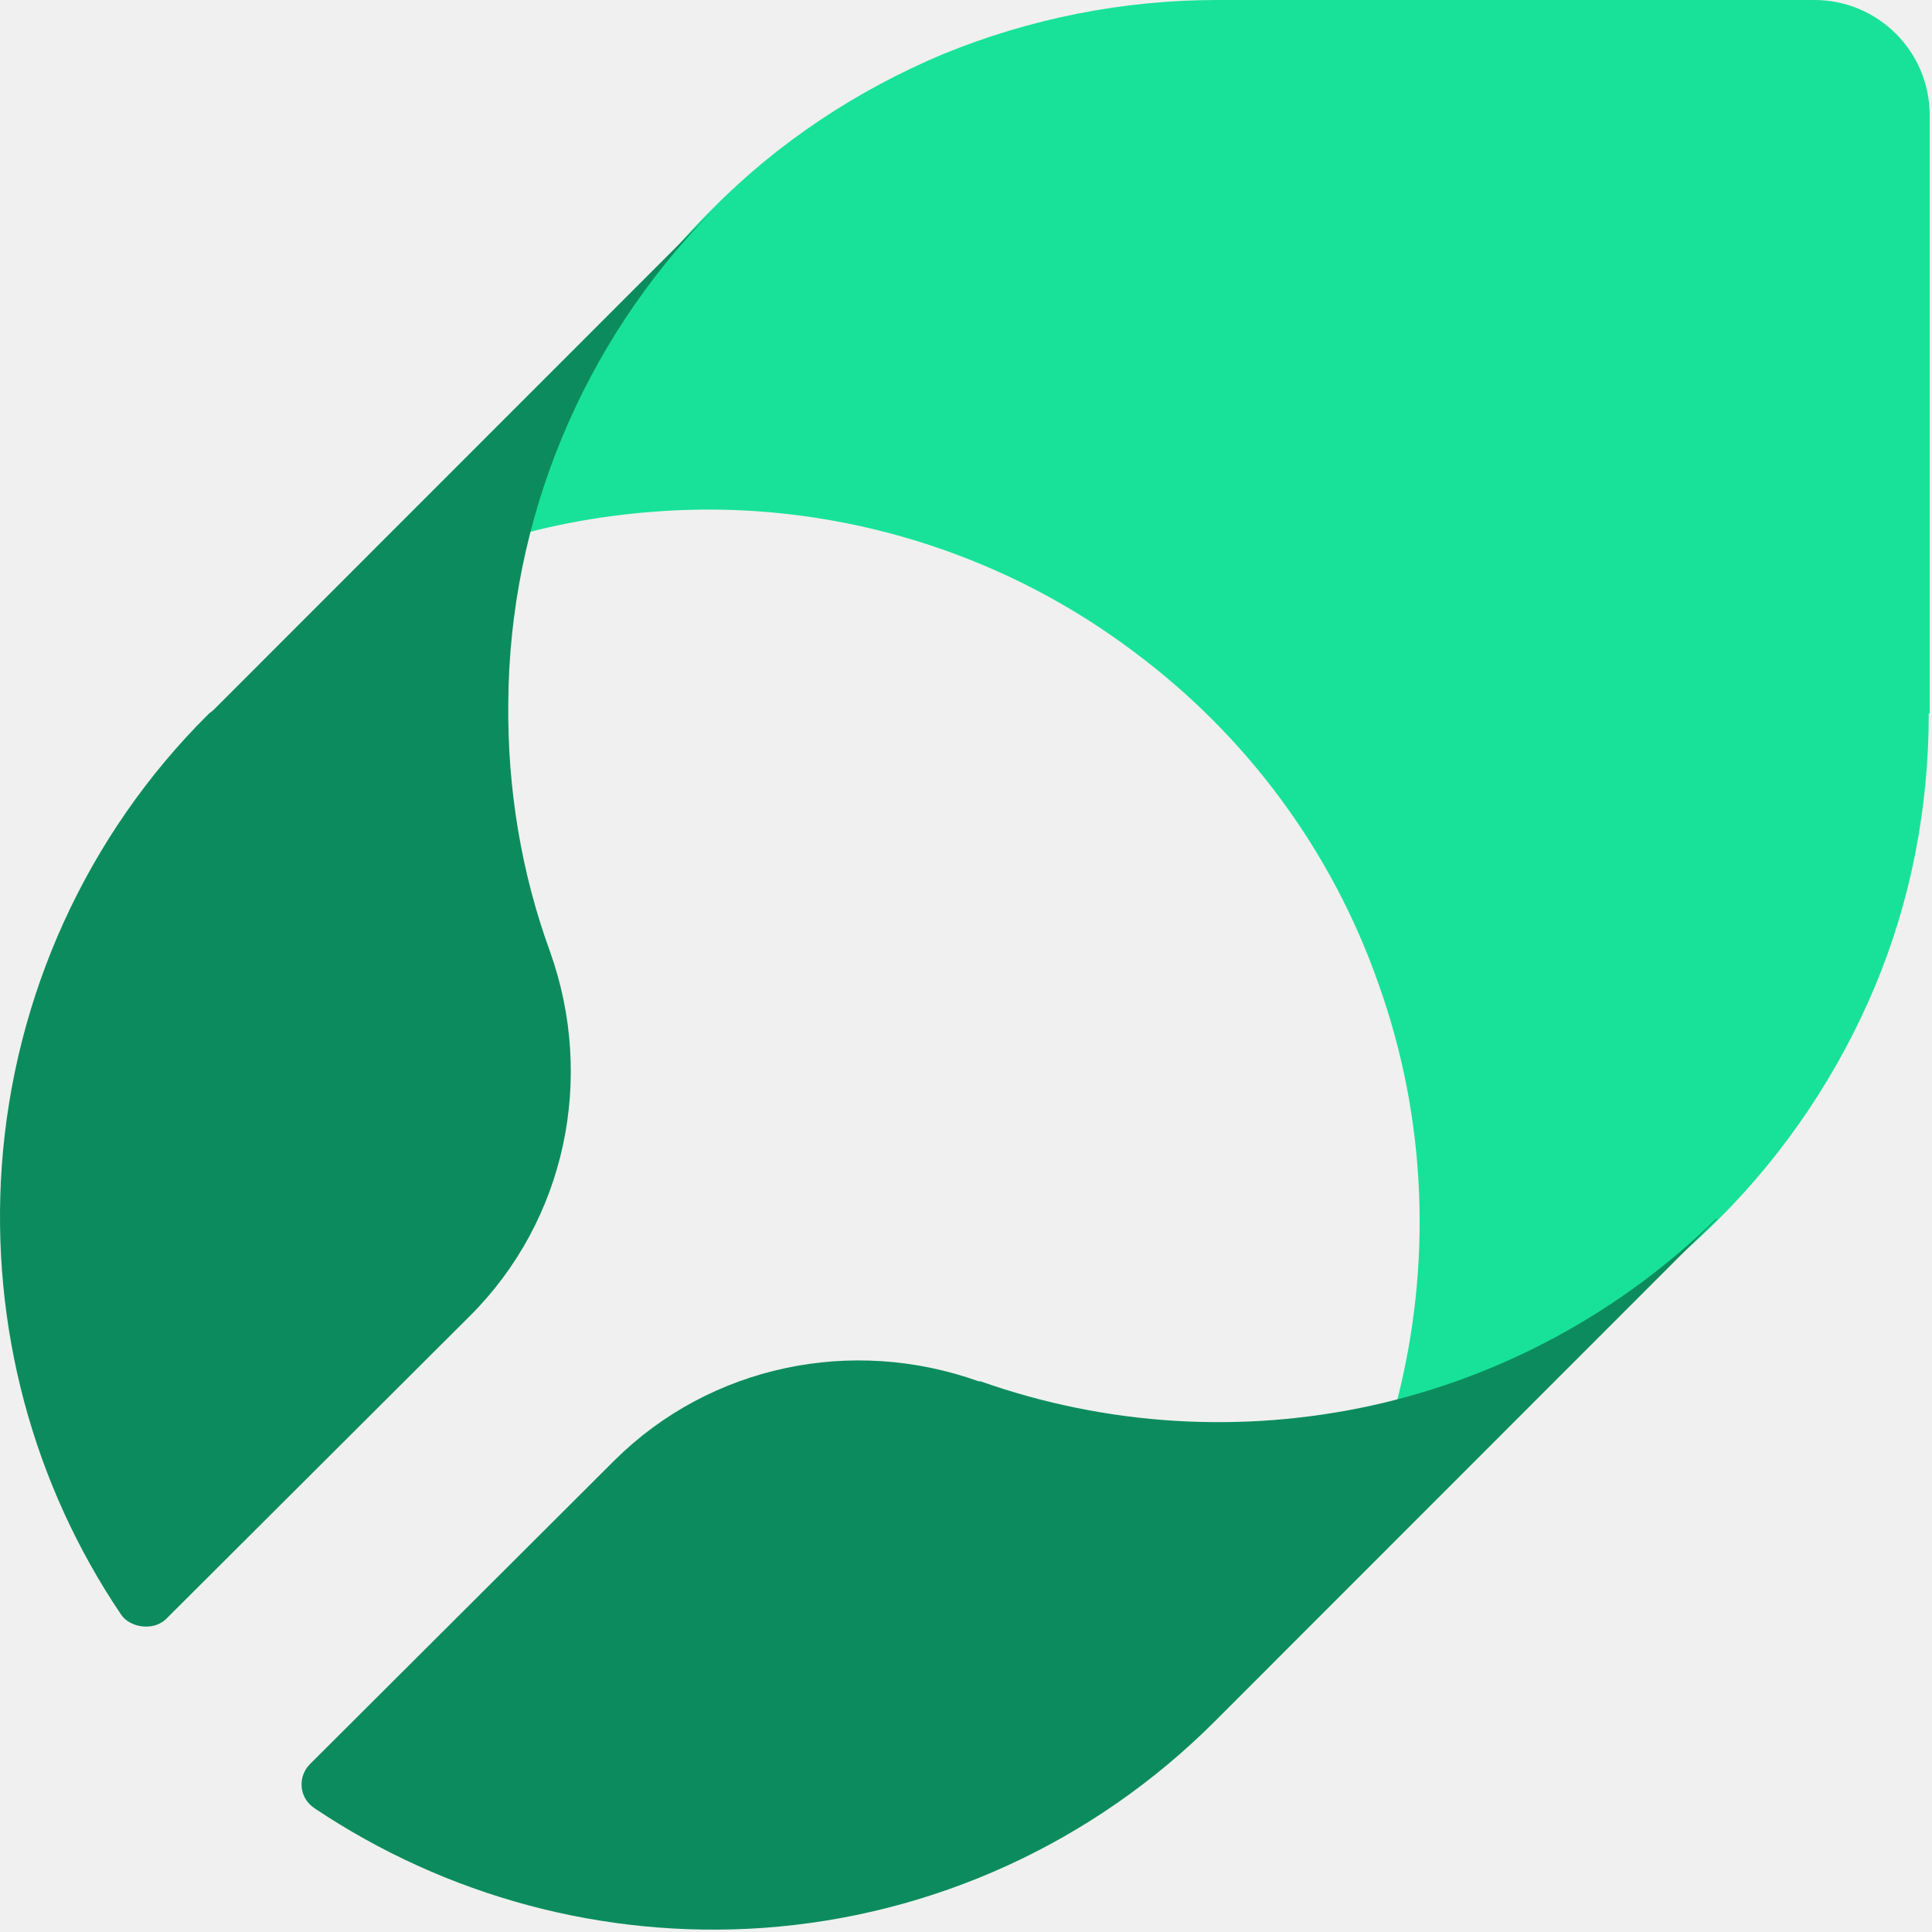
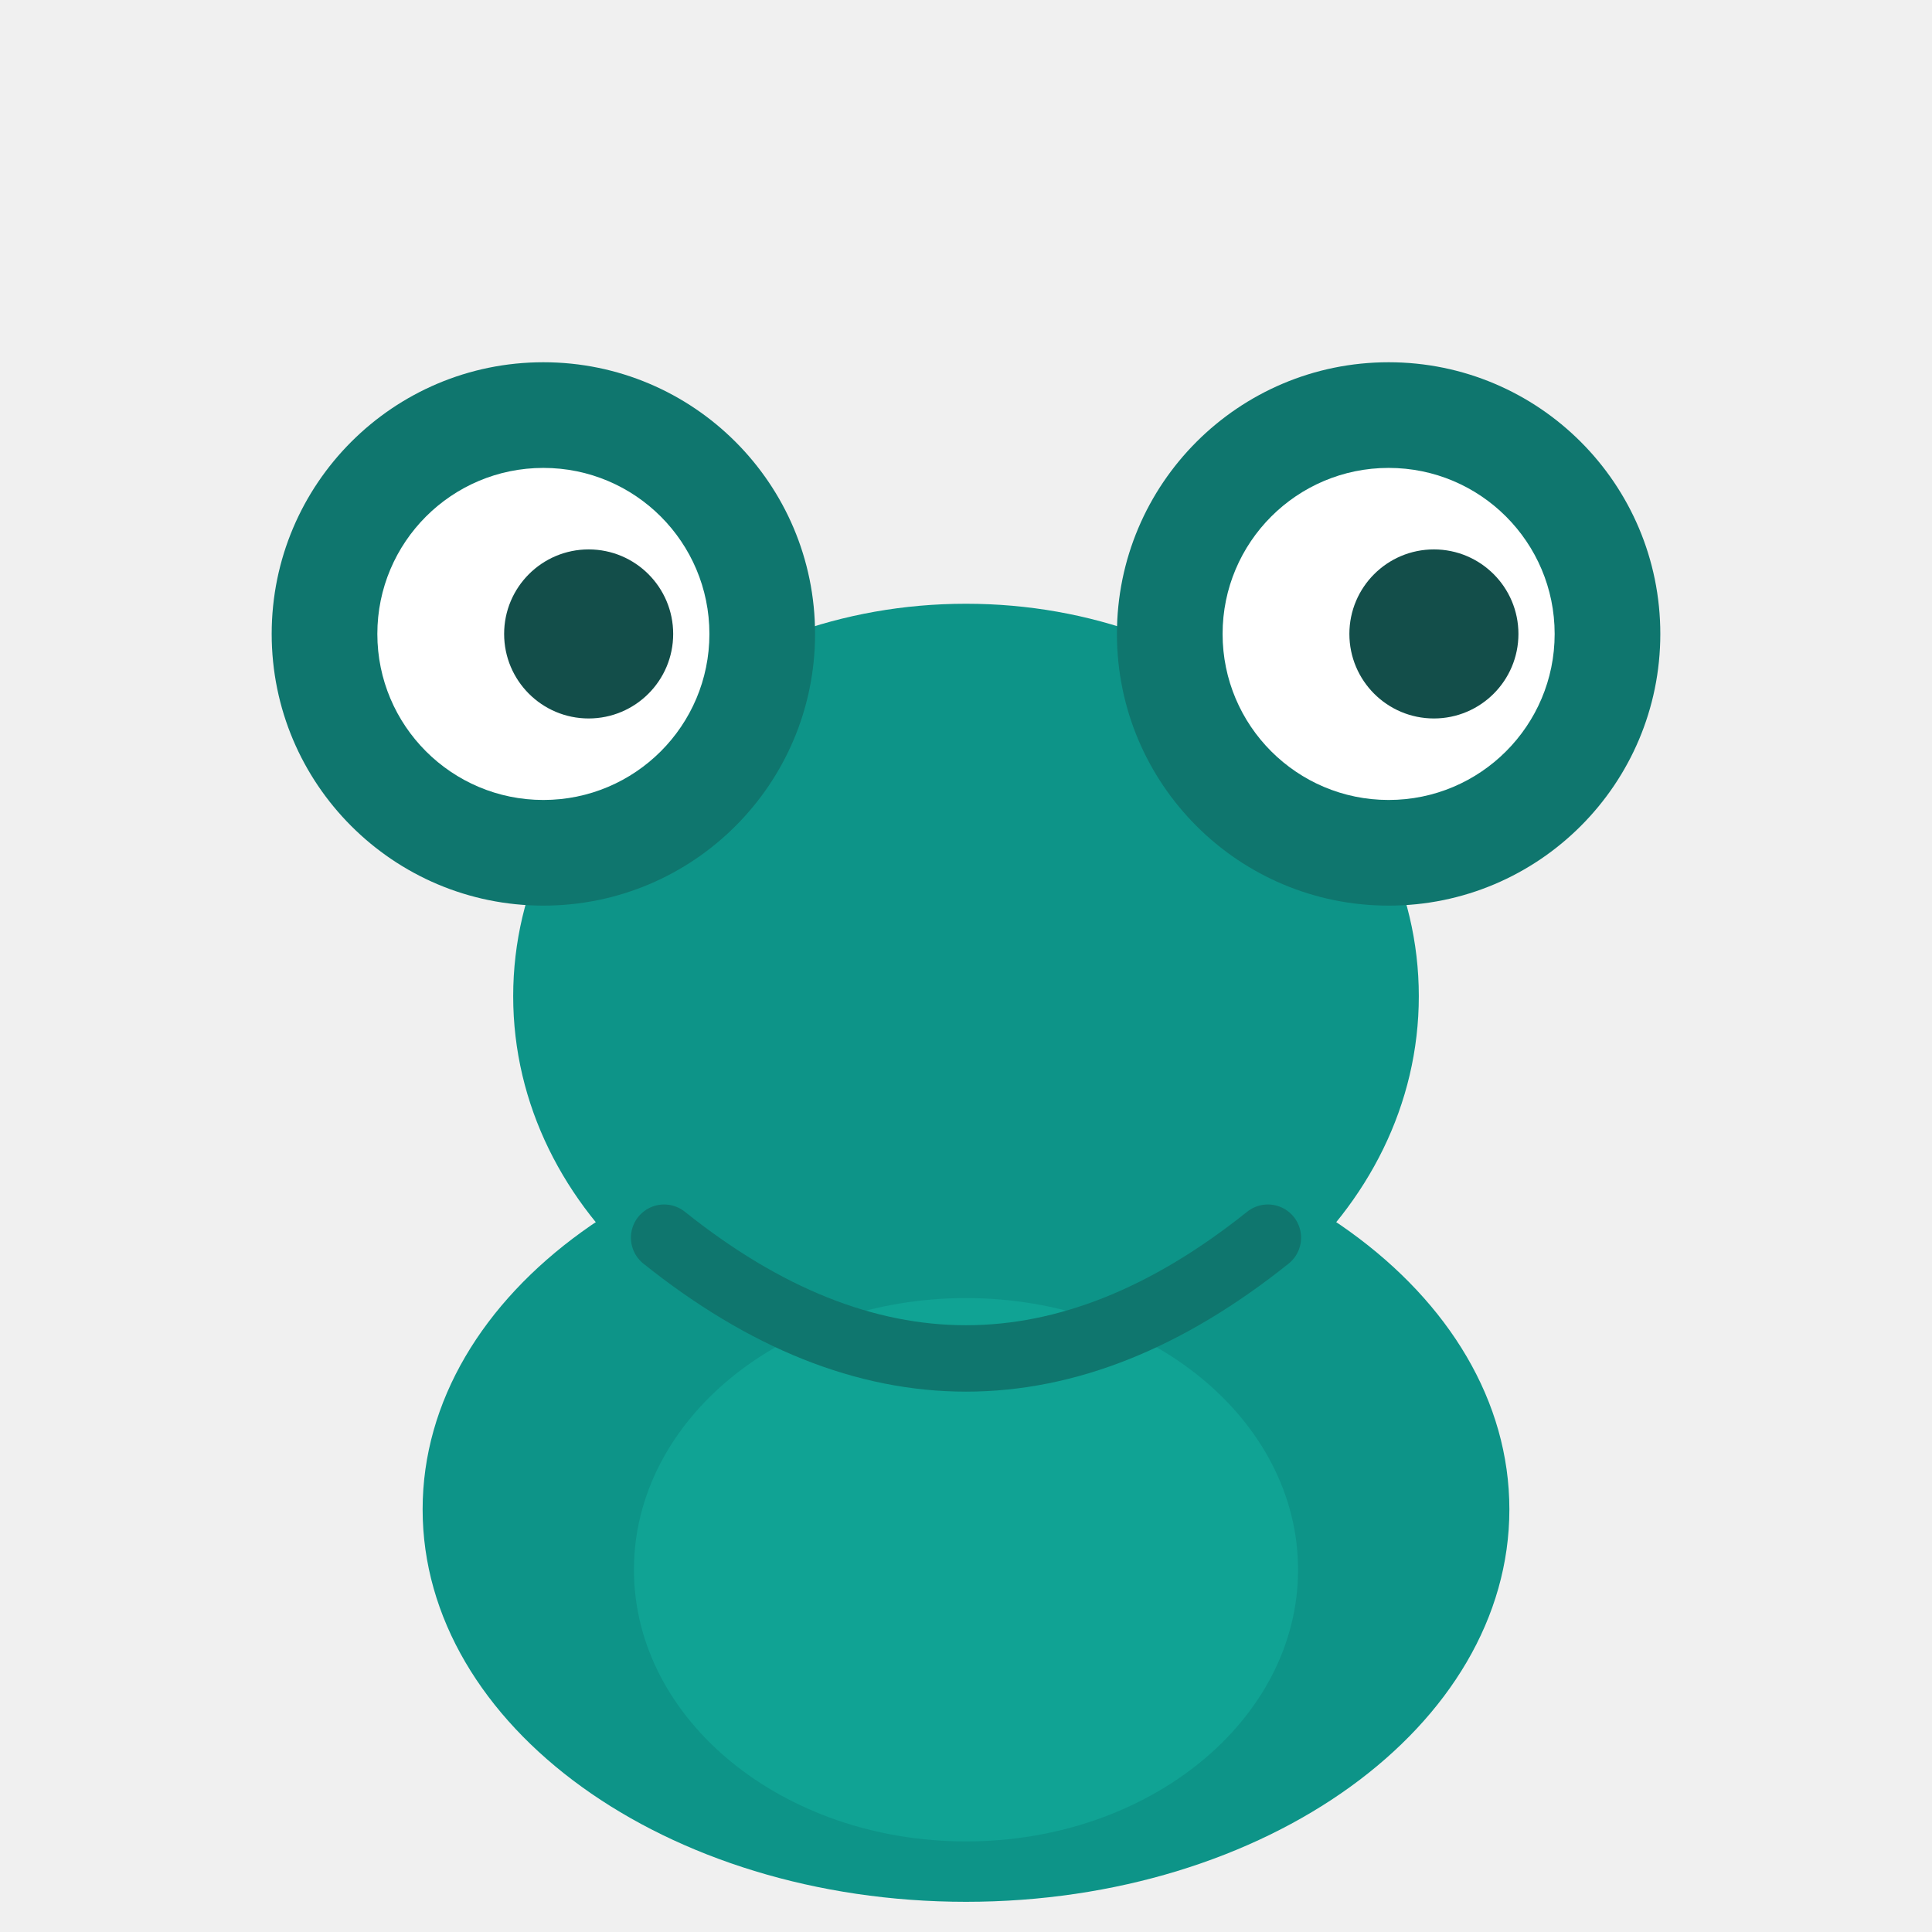
- <svg xmlns="http://www.w3.org/2000/svg" width="502" height="502" viewBox="0 0 502 502" fill="none">
-   <path d="M501.402 185.33V29.962C501.402 13.29 487.876 0 471.453 0H316.156C291.763 0 267.611 4.832 245.15 14.014C222.689 23.438 202.16 36.969 185.012 54.367L183.804 55.575C161.101 78.53 144.92 107.042 136.708 138.454C151.441 134.588 166.656 132.655 181.871 132.413C222.447 131.93 262.298 144.978 294.661 169.383C323.885 191.13 346.104 221.092 358.18 255.645C370.739 290.681 372.188 328.859 362.769 364.862C393.925 356.647 422.666 340.457 445.611 317.744L446.818 316.536C463.966 299.38 477.732 278.841 487.151 256.37C496.571 233.898 501.16 209.735 501.16 185.33H501.402Z" fill="#18E299" />
-   <path d="M132.071 182.706C132.312 135.044 151.32 89.307 184.764 55.125L55.557 184.391C55.076 184.873 54.594 185.113 54.113 185.595C22.593 216.888 3.586 258.774 0.458 303.066C-2.43 344.47 8.397 385.392 31.496 419.575C33.699 422.835 39.677 423.907 43.046 420.778L122.206 341.822C146.989 317.028 154.689 280.198 142.899 247.219C135.44 226.758 131.831 204.852 132.071 182.706Z" fill="#0C8C5E" />
-   <path d="M446.067 316.547C421.284 340.86 390.245 357.71 356.56 365.172C322.634 372.635 287.506 370.468 254.783 358.914C254.783 358.914 254.542 358.914 254.301 358.914C221.338 347.118 184.525 354.821 159.742 379.375L80.581 458.331C77.212 461.701 77.694 467.238 81.784 469.885C115.95 492.754 156.855 503.827 198.24 500.938C242.512 497.809 284.137 478.792 315.656 447.258L316.859 446.054L446.067 316.788V316.547Z" fill="#0C8C5E" />
+ <svg xmlns="http://www.w3.org/2000/svg" viewBox="0 0 64 64" fill="none">
+   <ellipse cx="32" cy="50" rx="18" ry="13" fill="#0D9488" />
+   <ellipse cx="32" cy="33" rx="15" ry="13" fill="#0D9488" />
+   <circle cx="18" cy="21" r="9" fill="#0F766E" />
+   <circle cx="46" cy="21" r="9" fill="#0F766E" />
+   <circle cx="18" cy="21" r="5.5" fill="white" />
+   <circle cx="46" cy="21" r="5.5" fill="white" />
+   <circle cx="19.5" cy="21" r="2.8" fill="#134E4A" />
+   <circle cx="47.5" cy="21" r="2.8" fill="#134E4A" />
+   <ellipse cx="32" cy="52" rx="11" ry="9" fill="#14B8A6" opacity="0.4" />
+   <path d="M22 41 Q32 49 42 41" stroke="#0F766E" stroke-width="2.2" stroke-linecap="round" fill="none" />
</svg>
